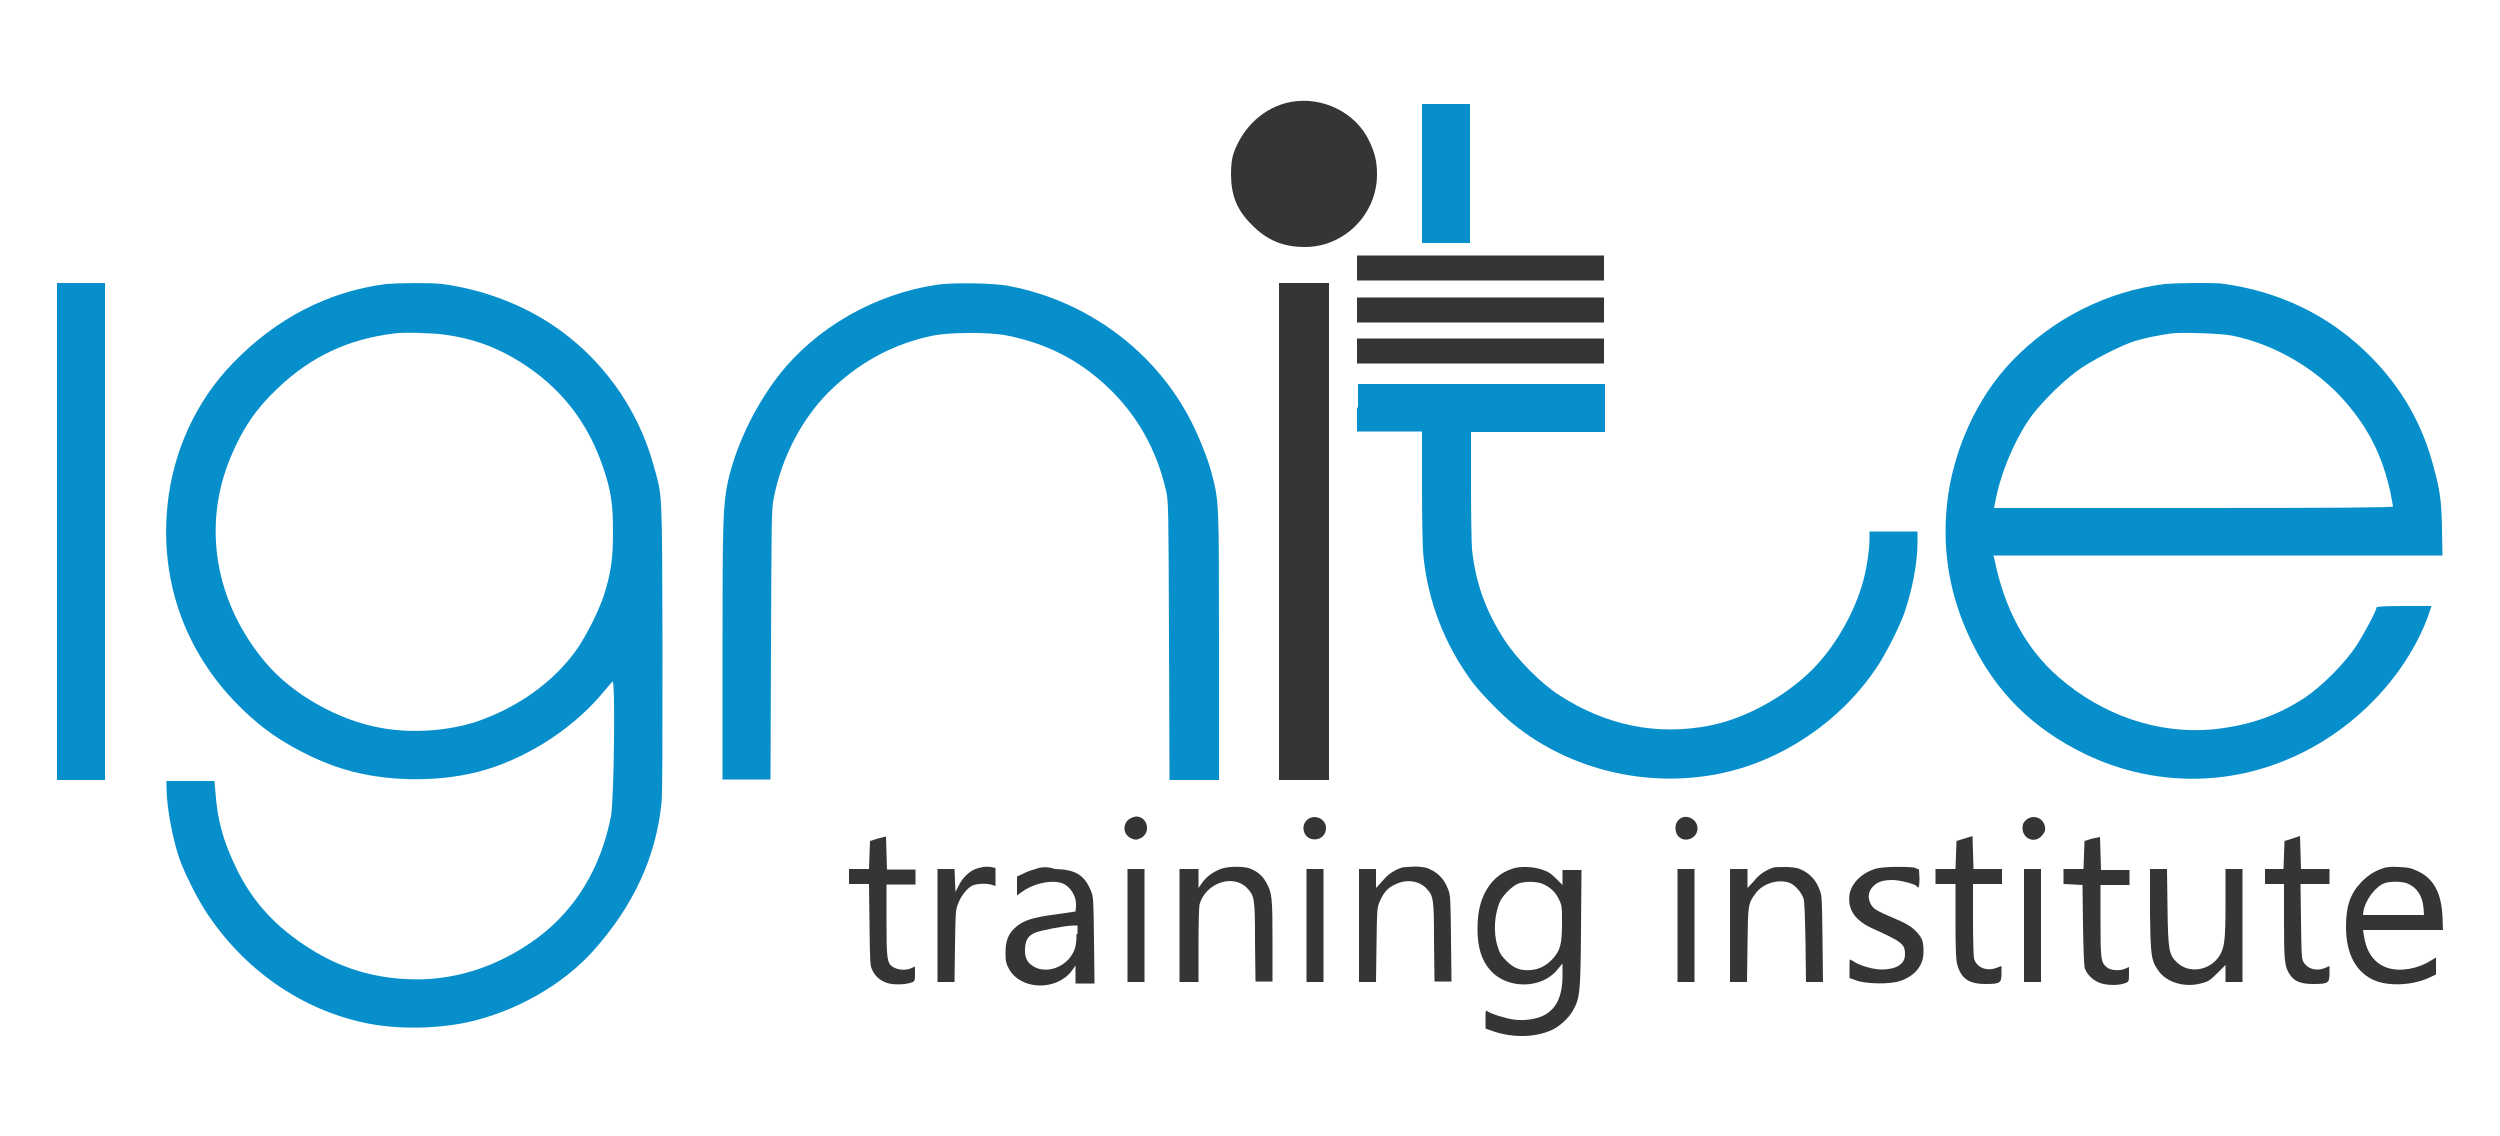
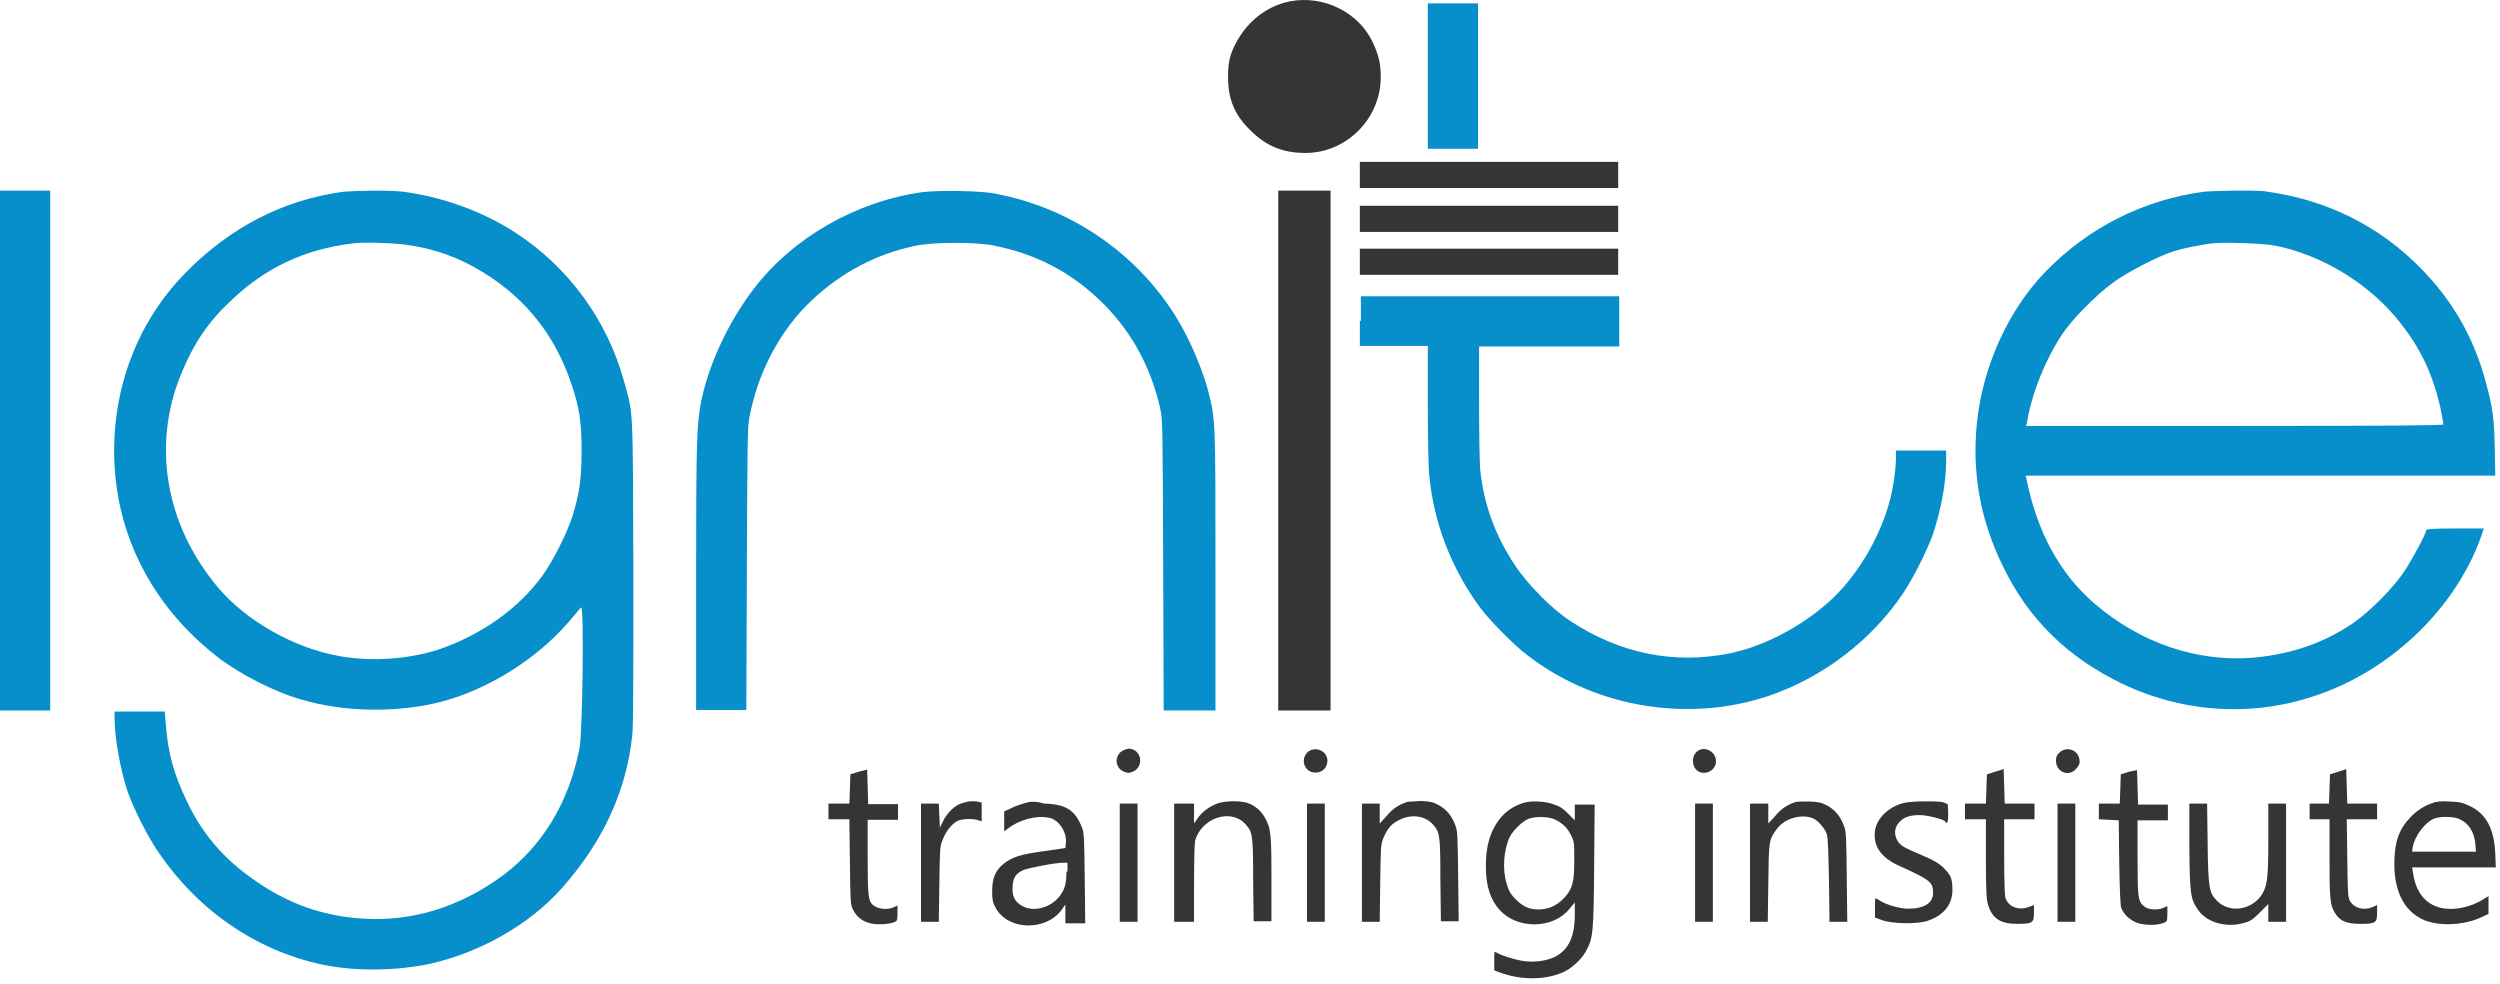
- <svg xmlns="http://www.w3.org/2000/svg" version="1.1" id="Layer_1" x="0px" y="0px" viewBox="0 0 500 227.2" style="enable-background:new 0 0 500 227.2;" xml:space="preserve">
-   <style type="text/css">
- 	.st0{fill:#373435;}
- 	.st1{fill:#078FCB;}
- </style>
-   <g>
-     <path class="st0" d="M258.1,20.4c-5.2,1-9.5,4.9-11.4,10.3c-0.3,1-0.5,2.1-0.5,4.1c0,4.3,1.2,7.3,4.3,10.3c3,3,6.2,4.3,10.5,4.3   c7.9,0,14.4-6.6,14.4-14.5c0-2.6-0.4-4.2-1.5-6.6C271.2,22.5,264.5,19.2,258.1,20.4L258.1,20.4z" />
-     <path class="st1" d="M284.4,34.7v13.9h4.8h4.8V34.7V20.8h-4.8h-4.8V34.7z" />
-     <path class="st0" d="M271.4,53.6v2.5h24.7h24.7v-2.5v-2.5h-24.7h-24.7V53.6z" />
-     <path class="st1" d="M11.4,106.3v49.7h4.8h4.8v-49.7V56.6h-4.8h-4.8L11.4,106.3z" />
-     <path class="st1" d="M77.2,56.8c-11.5,1.5-21.9,6.8-30.6,15.8c-7.4,7.6-12,17.7-13.1,28.4c-1.8,17.5,5.2,33.6,19.4,44.7   c4.1,3.2,10.8,6.7,16.1,8.2c8,2.4,18.1,2.6,26.5,0.5c9-2.3,18.4-8.1,24.6-15.3c1.1-1.3,2.2-2.6,2.4-2.8c0.6-0.6,0.3,23.9-0.3,26.9   c-2,10.3-7,18.6-14.6,24.3c-8.1,6-17.3,8.9-26.7,8.3c-6.9-0.4-13.1-2.4-18.8-6c-7-4.4-11.7-9.5-15-16.5c-2.5-5.2-3.6-9.3-4-14.7   l-0.2-2.4h-4.8h-4.8v1.2c0,4,1.2,10.3,2.6,14.4c1.1,3,3.4,7.6,5.2,10.4c7.6,11.7,19.1,19.7,32,22.4c6.2,1.3,13.8,1.2,20.2-0.1   c9.7-2.1,19.3-7.5,25.5-14.5c7.9-8.9,12.4-18.6,13.5-29.4c0.2-1.8,0.2-11.8,0.2-31.4c-0.1-32,0-29.7-1.8-36.2   c-3.2-11.6-10.6-21.8-20.8-28.4c-6.2-4-13.8-6.8-21.5-7.8C86,56.5,79.6,56.6,77.2,56.8L77.2,56.8z M88.7,66.9   c5.9,0.8,10.3,2.4,15.2,5.4c8.2,5.1,13.7,12.1,16.8,21.4c1.5,4.5,1.9,7.1,1.9,12.7c0,5.2-0.4,8.2-1.8,12.6c-1,3.1-3.6,8.3-5.6,11.1   c-4.6,6.4-11.8,11.5-20.1,14.3c-5.7,1.8-12.7,2.3-18.8,1.2c-8.6-1.5-17.8-6.7-23.2-13.1c-10.1-12-12.7-27.3-7-41   c2.4-5.8,5.2-9.9,9.5-13.9c6.6-6.3,14.1-9.8,23.2-10.9C80.5,66.4,86.3,66.6,88.7,66.9L88.7,66.9z" />
-     <path class="st1" d="M187.7,56.9c-12.7,1.8-24.7,8.7-32.2,18.5c-4.8,6.3-8.5,14.2-10,21.3c-0.9,4.7-1,7.5-1,33.7v25.5h4.8h4.8   l0.1-26.9c0.1-23.7,0.1-27.2,0.5-29.1c1.6-8.6,6-16.9,12.1-22.5c5.6-5.2,12-8.6,19.4-10.2c3.5-0.8,11.8-0.8,15.2-0.1   c7.9,1.6,14.2,4.8,19.9,10.1c6,5.6,10,12.6,11.9,20.9c0.5,2.3,0.5,2.8,0.6,30.1l0.1,27.8h4.9h5v-26.7c0-29,0-28.9-1.4-34.4   c-0.7-2.8-2.4-7.1-4-10.3c-7.1-14.2-20.8-24.4-36.6-27.4C199,56.6,190.8,56.5,187.7,56.9L187.7,56.9z" />
-     <path class="st0" d="M255.8,106.3v49.7h5h5v-49.7V56.6h-5h-5V106.3z" />
-     <path class="st1" d="M432.9,56.8c-11.6,1.5-22.3,6.9-30.5,15.4c-7.1,7.4-11.9,18.1-13,28.7c-1,9.5,0.6,18.5,4.8,27.2   c4.9,10.3,12.4,17.7,23,22.8c12.8,6.1,27.4,6.5,40.5,0.9c12.8-5.4,23.5-16.4,28-28.8l0.6-1.8h-5.5c-3.8,0-5.5,0.1-5.5,0.3   c0,0.6-2.4,5.1-4,7.6c-2.2,3.4-6.8,8-10,10.2c-5.6,3.8-11.7,5.9-19,6.6c-10.8,0.9-21.7-2.8-30.5-10.4c-6.6-5.7-10.9-13.7-12.9-23.6   l-0.2-0.8h44.9h44.9l-0.1-5.3c-0.1-5.6-0.4-7.8-1.7-12.5c-2.2-8.4-6.3-15.6-12.4-21.8c-8.1-8.3-18.4-13.3-30.1-14.8   C441.9,56.5,435.3,56.6,432.9,56.8L432.9,56.8z M446.3,67.1c8.6,1.7,17.1,6.7,22.9,13.4c4.6,5.4,7.2,10.6,8.8,17.6   c0.3,1.6,0.6,3,0.6,3.2c0,0.2-10.4,0.3-39.9,0.3h-39.9l0.2-0.9c0.9-5.4,3.5-11.8,6.6-16.5c1.8-2.8,6.4-7.5,9.8-10   c2.7-2,8.7-5.1,11.6-6c1.9-0.6,5-1.2,7.2-1.5C436.1,66.4,444.3,66.7,446.3,67.1L446.3,67.1z" />
-     <path class="st0" d="M271.4,62v2.5h24.7h24.7V62v-2.5h-24.7h-24.7V62z" />
-     <path class="st0" d="M271.4,70.2v2.5h24.7h24.7v-2.5v-2.5h-24.7h-24.7V70.2z" />
-     <path class="st1" d="M271.4,81.5v4.8h6.5h6.5v11.1c0,6.1,0.1,12.4,0.3,13.9c0.9,9,4.2,17.5,9.6,24.9c1.7,2.3,5.8,6.5,8.1,8.4   c12.9,10.6,31.1,13.9,46.9,8.7c10.5-3.5,20-10.7,26.1-19.9c1.8-2.7,4.3-7.7,5.4-10.6c1.7-4.9,2.7-10.3,2.7-14.4v-2.1h-4.8h-4.8v1.5   c0,2.1-0.6,6.3-1.4,8.9c-2,6.9-6.4,14.1-11.5,18.6c-5.4,4.8-12.5,8.5-19,9.8c-10.6,2.1-20.8,0-30.2-6.1c-3.7-2.4-8.2-7-10.7-10.7   c-3.9-5.9-6-11.7-6.7-18.5c-0.1-1.3-0.2-7.1-0.2-13V86.4h13.4h13.4v-4.8v-4.8h-24.7h-24.7V81.5z" />
-     <g>
-       <path class="st0" d="M225.6,164c-1.2,1.2-0.8,3.1,0.7,3.7c0.7,0.3,1,0.3,1.7,0c2.3-1,1.6-4.4-0.8-4.4    C226.6,163.4,226.1,163.6,225.6,164z" />
-       <path class="st0" d="M261.4,164c-1.2,1.1-0.8,3.1,0.6,3.7c1.6,0.6,3.2-0.4,3.2-2.1C265.2,163.7,262.8,162.7,261.4,164L261.4,164z" />
-       <path class="st0" d="M335.7,164c-0.8,0.8-0.8,2.3-0.1,3.2c1.3,1.5,3.9,0.5,3.9-1.5C339.5,163.7,337,162.6,335.7,164L335.7,164z" />
-       <path class="st0" d="M405.2,164c-0.5,0.5-0.7,0.8-0.7,1.6c0,2.2,2.5,3.2,3.9,1.5c0.6-0.7,0.7-1,0.6-1.7    C408.7,163.5,406.6,162.8,405.2,164L405.2,164z" />
-       <path class="st0" d="M175.6,167.7l-1.6,0.5l-0.1,2.8l-0.1,2.8h-2h-2v1.5v1.5h2h2l0.1,8.1c0.1,7.9,0.1,8.2,0.6,9.2    c0.7,1.4,1.8,2.2,3.3,2.6c1.3,0.3,3.4,0.2,4.5-0.2c0.6-0.2,0.7-0.3,0.7-1.7v-1.5l-0.9,0.4c-1.1,0.4-2.5,0.3-3.5-0.3    c-1.2-0.8-1.3-1.5-1.3-9.3v-7.2h2.9h2.9v-1.5v-1.5h-2.9h-2.8l-0.1-3.3l-0.1-3.3L175.6,167.7z" />
-       <path class="st0" d="M392.9,167.7l-1.6,0.5l-0.1,2.8l-0.1,2.8h-2h-2v1.5v1.5h2h2v7.5c0,6,0.1,7.8,0.4,8.8c0.8,2.7,2.4,3.7,5.6,3.7    c2.9,0,3.2-0.2,3.2-2.1v-1.5l-1.1,0.4c-1.9,0.7-3.9-0.1-4.4-1.9c-0.1-0.5-0.2-3.9-0.2-7.9v-7h2.9h2.9v-1.5v-1.5h-2.9h-2.8    l-0.1-3.3l-0.1-3.3L392.9,167.7z" />
-       <path class="st0" d="M418.5,167.7l-1.6,0.5l-0.1,2.8l-0.1,2.8h-2h-2v1.5v1.5l1.9,0.1l1.9,0.1l0.1,8.1c0.1,5.4,0.2,8.3,0.4,8.7    c0.6,1.4,1.8,2.4,3.3,2.9c1.5,0.4,3.6,0.4,4.8-0.1c0.6-0.2,0.7-0.3,0.7-1.7v-1.5l-0.9,0.4c-1.1,0.4-2.9,0.3-3.6-0.4    c-1.1-0.9-1.2-1.6-1.2-9.2v-7.2h2.9h2.9v-1.5v-1.5h-2.9h-2.8l-0.1-3.3l-0.1-3.3L418.5,167.7z" />
-       <path class="st0" d="M458.5,167.7l-1.6,0.5l-0.1,2.8l-0.1,2.8h-1.8H453v1.5v1.5h1.9h1.9v7.4c0,7.8,0.1,9.1,1.1,10.6    c0.9,1.5,2.3,2,4.8,2c2.9,0,3.2-0.2,3.2-2.1v-1.5l-0.9,0.4c-1.7,0.7-3.5,0.2-4.3-1.2c-0.4-0.7-0.4-1.6-0.5-8.2l-0.1-7.4h2.9h2.9    v-1.5v-1.5h-2.9h-2.8l-0.1-3.3l-0.1-3.3L458.5,167.7z" />
-       <path class="st0" d="M195.4,173.7c-1.4,0.4-2.9,1.8-3.7,3.5l-0.6,1.2l-0.1-2.3l-0.1-2.3h-1.7h-1.7v11.3v11.3h1.7h1.7l0.1-7.2    c0.1-6.6,0.1-7.2,0.6-8.4c0.6-1.6,1.6-2.9,2.7-3.6c0.8-0.5,3.1-0.6,4.2-0.2l0.6,0.2v-1.8v-1.8l-0.9-0.2    C197,173.3,196.8,173.3,195.4,173.7z" />
-       <path class="st0" d="M207.4,173.7c-0.7,0.2-2,0.6-2.7,1l-1.3,0.6v1.9v1.9l0.8-0.6c2.1-1.6,5.4-2.5,7.7-2c1.9,0.3,3.5,2.7,3.3,4.8    l-0.1,1l-4.1,0.6c-4.6,0.6-6.2,1.2-7.7,2.4c-1.6,1.3-2.2,2.8-2.2,5.2c0,1.7,0.1,2.2,0.7,3.3c2.4,4.3,9.6,4.4,12.6,0.3l0.7-1v1.8    v1.8h1.9h1.9l-0.1-8.6c-0.1-8.1-0.1-8.7-0.6-9.9c-1.3-3.2-3.1-4.3-7.2-4.4C209.5,173.3,208.3,173.4,207.4,173.7L207.4,173.7z     M215.3,186.8c0,2.3-0.3,3.4-1.3,4.7c-1.7,2.2-4.9,3.1-7.1,1.9c-1.5-0.8-2-1.9-1.9-3.7c0.1-1.8,0.7-2.6,2.1-3.2    c1-0.4,6-1.4,7.7-1.4l0.7,0V186.8z" />
-       <path class="st0" d="M244.1,173.8c-1.5,0.6-2.8,1.5-3.7,2.8l-0.7,1v-1.9v-1.9h-1.9h-1.9v11.3v11.3h1.9h1.9v-7.3    c0-4.2,0.1-7.7,0.2-8.2c1.2-4.3,6.7-6.2,9.5-3.3c1.5,1.6,1.6,2,1.6,10.7l0.1,8h1.7h1.7v-8.1c0-8.8-0.1-9.7-1.3-11.8    c-0.8-1.4-2-2.3-3.5-2.8C248,173.2,245.5,173.3,244.1,173.8L244.1,173.8z" />
-       <path class="st0" d="M280.4,173.5c-1.5,0.5-2.8,1.3-3.9,2.7l-1.3,1.4v-1.9v-1.9h-1.7h-1.7v11.3v11.3h1.7h1.7l0.1-7.4    c0.1-7,0.1-7.4,0.6-8.6c0.8-1.9,1.6-2.8,3.1-3.5c2.2-1.1,4.7-0.8,6.2,0.7c1.5,1.6,1.6,2,1.6,10.7l0.1,8h1.7h1.7l-0.1-8.6    c-0.1-8.1-0.1-8.7-0.6-9.9c-0.7-1.8-1.7-2.9-3.1-3.7c-1.1-0.6-1.6-0.7-3.4-0.8C282,173.4,280.7,173.4,280.4,173.5L280.4,173.5z" />
-       <path class="st0" d="M302.6,173.7c-2.6,0.8-4.5,2.5-5.8,5.2c-0.9,2-1.3,4-1.3,7c0,3.5,0.8,6.2,2.6,8.2c3.4,3.8,10.3,3.7,13.4-0.2    l1-1.2v2.4c0,4.1-1.2,6.7-3.8,8c-1.6,0.8-4,1.1-6,0.8c-1.6-0.2-4.7-1.2-5.3-1.7c-0.3-0.2-0.3,0.1-0.3,1.6v1.9l1.1,0.4    c3.8,1.4,8.2,1.5,11.7,0.1c1.7-0.6,3.8-2.5,4.7-4.1c1.4-2.6,1.5-3.4,1.6-16.3l0.1-11.8h-1.9h-1.9v1.5v1.5l-1.3-1.3    c-1-1-1.6-1.4-2.6-1.7C306.9,173.3,304,173.2,302.6,173.7L302.6,173.7z M308.6,176.8c1.5,0.7,2.5,1.6,3.2,3.1    c0.6,1.2,0.6,1.5,0.6,4.7c0,4.1-0.3,5.4-1.8,7.1c-1.3,1.4-2.6,2.1-4.3,2.3c-2.1,0.2-3.5-0.3-5-1.8c-1-1-1.4-1.6-1.8-3    c-0.9-2.8-0.6-6.6,0.6-9.1c0.7-1.3,2.5-3,3.6-3.4C305.1,176.2,307.5,176.3,308.6,176.8L308.6,176.8z" />
-       <path class="st0" d="M354.7,173.5c-1.5,0.5-2.8,1.3-3.9,2.7l-1.3,1.4v-1.9v-1.9h-1.7H346v11.3v11.3h1.7h1.7l0.1-7.4    c0.1-8,0.1-8.3,1.6-10.3c1.4-2,4.6-3,6.9-2.1c1,0.4,2.3,1.9,2.7,3.1c0.2,0.6,0.3,3.5,0.4,8.8l0.1,7.9h1.7h1.7l-0.1-8.6    c-0.1-8.1-0.1-8.7-0.6-9.9c-0.7-1.8-1.7-2.9-3.1-3.7c-1.1-0.6-1.6-0.7-3.4-0.8C356.2,173.4,355,173.4,354.7,173.5L354.7,173.5z" />
-       <path class="st0" d="M375.3,173.7c-2.9,0.8-5,2.9-5.4,5.2c-0.4,2.9,1,5.1,4.4,6.7c6.2,2.8,6.7,3.2,6.7,5.3c0,1.9-1.7,3-4.7,3    c-1.6,0-4.1-0.7-5.4-1.5c-0.4-0.3-0.9-0.5-0.9-0.5c-0.1,0-0.1,0.8-0.1,1.8v1.9l1.4,0.5c1.9,0.7,6.7,0.8,8.7,0.1    c3-1,4.7-3.1,4.7-5.8c0-2-0.2-2.7-1.2-3.8c-1-1.2-2.2-1.9-4.8-3c-3.3-1.4-4-1.8-4.5-2.7c-0.7-1.2-0.6-2.5,0.3-3.5    c0.9-1,2-1.4,4-1.4c1.4,0,4.5,0.8,4.8,1.2c0.4,0.7,0.6,0.1,0.6-1.5l-0.1-1.8l-1-0.4C381.1,173.3,376.9,173.3,375.3,173.7z" />
-       <path class="st0" d="M476.5,173.7c-1.6,0.5-3.1,1.5-4.3,2.8c-2.2,2.3-3,4.8-3,8.9c0,5.5,2.1,9.3,6,10.8c3,1.1,7.6,0.8,10.7-0.7    l1.3-0.6v-1.7v-1.7l-1,0.6c-2.5,1.6-6,2.3-8.6,1.5c-2.6-0.8-4.3-3-4.8-6.4l-0.2-1.2h8h8l-0.1-2.6c-0.2-4.7-1.7-7.6-4.8-9.1    c-1.5-0.7-1.9-0.8-3.9-0.9C478.3,173.3,477.1,173.4,476.5,173.7L476.5,173.7z M481.5,176.7c1.9,0.8,3,2.5,3.2,4.9l0.1,1.4h-6.1    h-6.1l0.1-0.8c0.4-2.3,2.5-5,4.3-5.6C478.4,176.2,480.5,176.3,481.5,176.7z" />
-       <path class="st0" d="M225.5,185.1v11.3h1.7h1.7v-11.3v-11.3h-1.7h-1.7V185.1z" />
-       <path class="st0" d="M261.3,185.1v11.3h1.7h1.7v-11.3v-11.3H263h-1.7V185.1z" />
-       <path class="st0" d="M335.5,185.1v11.3h1.7h1.7v-11.3v-11.3h-1.7h-1.7V185.1z" />
-       <path class="st0" d="M404.8,185.1v11.3h1.7h1.7v-11.3v-11.3h-1.7h-1.7V185.1z" />
-       <path class="st0" d="M430,182.1c0.1,9.2,0.2,10,1.8,12.2c1.7,2.3,5.4,3.3,8.7,2.3c1.2-0.3,1.7-0.7,3-2l1.6-1.6v1.7v1.7h1.7h1.7    v-11.3v-11.3h-1.7h-1.7v6.9c0,7.5-0.2,8.9-1.3,10.6c-2,2.9-6.1,3.5-8.5,1.1c-1.5-1.5-1.7-2.4-1.8-11l-0.1-7.6h-1.7h-1.7L430,182.1    z" />
-     </g>
-   </g>
+ <svg xmlns="http://www.w3.org/2000/svg" width="478" height="188" viewBox="0 0 478 188" fill="none">
+   <path d="M246.7 0.245C241.5 1.245 237.2 5.145 235.3 10.545C235 11.545 234.8 12.645 234.8 14.645C234.8 18.945 236 21.945 239.1 24.945C242.1 27.945 245.3 29.245 249.6 29.245C257.5 29.245 264 22.645 264 14.745C264 12.145 263.6 10.545 262.5 8.145C259.8 2.345 253.1 -0.955 246.7 0.245Z" fill="#373435" />
+   <path d="M273 14.545V28.445H277.8H282.6V14.545V0.645H277.8H273V14.545Z" fill="#078FCB" />
+   <path d="M260 33.445V35.945H284.7H309.4V33.445V30.945H284.7H260V33.445Z" fill="#373435" />
+   <path d="M0 86.145V135.845H4.8H9.6V86.145V36.445H4.8H0V86.145Z" fill="#078FCB" />
+   <path d="M65.8 36.645C54.3 38.145 43.9 43.445 35.2 52.445C27.8 60.045 23.2 70.145 22.1 80.845C20.3 98.345 27.3 114.445 41.5 125.545C45.6 128.745 52.3 132.245 57.6 133.745C65.6 136.145 75.7 136.345 84.1 134.245C93.1 131.945 102.5 126.145 108.7 118.945C109.8 117.645 110.9 116.345 111.1 116.145C111.7 115.545 111.4 140.045 110.8 143.045C108.8 153.345 103.8 161.645 96.2 167.345C88.1 173.345 78.9 176.245 69.5 175.645C62.6 175.245 56.4 173.245 50.7 169.645C43.7 165.245 39 160.145 35.7 153.145C33.2 147.945 32.1 143.845 31.7 138.445L31.5 136.045H26.7H21.9V137.245C21.9 141.245 23.1 147.545 24.5 151.645C25.6 154.645 27.9 159.245 29.7 162.045C37.3 173.745 48.8 181.745 61.7 184.445C67.9 185.745 75.5 185.645 81.9 184.345C91.6 182.245 101.2 176.845 107.4 169.845C115.3 160.945 119.8 151.245 120.9 140.445C121.1 138.645 121.1 128.645 121.1 109.045C121 77.045 121.1 79.345 119.3 72.845C116.1 61.245 108.7 51.045 98.5 44.445C92.3 40.445 84.7 37.645 77 36.645C74.6 36.345 68.2 36.445 65.8 36.645ZM77.3 46.745C83.2 47.545 87.6 49.145 92.5 52.145C100.7 57.245 106.2 64.245 109.3 73.545C110.8 78.045 111.2 80.645 111.2 86.245C111.2 91.445 110.8 94.445 109.4 98.845C108.4 101.945 105.8 107.145 103.8 109.945C99.2 116.345 92 121.445 83.7 124.245C78 126.045 71 126.545 64.9 125.445C56.3 123.945 47.1 118.745 41.7 112.345C31.6 100.345 29 85.045 34.7 71.345C37.1 65.545 39.9 61.445 44.2 57.445C50.8 51.145 58.3 47.645 67.4 46.545C69.1 46.245 74.9 46.445 77.3 46.745Z" fill="#078FCB" />
+   <path d="M176.3 36.745C163.6 38.545 151.6 45.445 144.1 55.245C139.3 61.545 135.6 69.445 134.1 76.545C133.2 81.245 133.1 84.045 133.1 110.245V135.745H137.9H142.7L142.8 108.845C142.9 85.145 142.9 81.645 143.3 79.745C144.9 71.145 149.3 62.845 155.4 57.245C161 52.045 167.4 48.645 174.8 47.045C178.3 46.245 186.6 46.245 190 46.945C197.9 48.545 204.2 51.745 209.9 57.045C215.9 62.645 219.9 69.645 221.8 77.945C222.3 80.245 222.3 80.745 222.4 108.045L222.5 135.845H227.4H232.4V109.145C232.4 80.145 232.4 80.245 231 74.745C230.3 71.945 228.6 67.645 227 64.445C219.9 50.245 206.2 40.045 190.4 37.045C187.6 36.445 179.4 36.345 176.3 36.745Z" fill="#078FCB" />
+   <path d="M244.4 86.145V135.845H249.4H254.4V86.145V36.445H249.4H244.4V86.145Z" fill="#373435" />
+   <path d="M421.5 36.645C409.9 38.145 399.2 43.545 391 52.045C383.9 59.445 379.1 70.145 378 80.745C377 90.245 378.6 99.245 382.8 107.945C387.7 118.245 395.2 125.645 405.8 130.745C418.6 136.845 433.2 137.245 446.3 131.645C459.1 126.245 469.8 115.245 474.3 102.845L474.9 101.045H469.4C465.6 101.045 463.9 101.145 463.9 101.345C463.9 101.945 461.5 106.445 459.9 108.945C457.7 112.345 453.1 116.945 449.9 119.145C444.3 122.945 438.2 125.045 430.9 125.745C420.1 126.645 409.2 122.945 400.4 115.345C393.8 109.645 389.5 101.645 387.5 91.745L387.3 90.945H432.2H477.1L477 85.645C476.9 80.045 476.6 77.845 475.3 73.145C473.1 64.745 469 57.545 462.9 51.345C454.8 43.045 444.5 38.045 432.8 36.545C430.5 36.345 423.9 36.445 421.5 36.645ZM434.9 46.945C443.5 48.645 452 53.645 457.8 60.345C462.4 65.745 465 70.945 466.6 77.945C466.9 79.545 467.2 80.945 467.2 81.145C467.2 81.345 456.8 81.445 427.3 81.445H387.4L387.6 80.545C388.5 75.145 391.1 68.745 394.2 64.045C396 61.245 400.6 56.545 404 54.045C406.7 52.045 412.7 48.945 415.6 48.045C417.5 47.445 420.6 46.845 422.8 46.545C424.7 46.245 432.9 46.545 434.9 46.945Z" fill="#078FCB" />
+   <path d="M260 41.845V44.345H284.7H309.4V41.845V39.345H284.7H260V41.845Z" fill="#373435" />
+   <path d="M260 50.045V52.545H284.7H309.4V50.045V47.545H284.7H260V50.045Z" fill="#373435" />
+   <path d="M260 61.345V66.145H266.5H273V77.245C273 83.345 273.1 89.645 273.3 91.145C274.2 100.145 277.5 108.645 282.9 116.045C284.6 118.345 288.7 122.545 291 124.445C303.9 135.045 322.1 138.345 337.9 133.145C348.4 129.645 357.9 122.445 364 113.245C365.8 110.545 368.3 105.545 369.4 102.645C371.1 97.745 372.1 92.345 372.1 88.245V86.145H367.3H362.5V87.645C362.5 89.745 361.9 93.945 361.1 96.545C359.1 103.445 354.7 110.645 349.6 115.145C344.2 119.945 337.1 123.645 330.6 124.945C320 127.045 309.8 124.945 300.4 118.845C296.7 116.445 292.2 111.845 289.7 108.145C285.8 102.245 283.7 96.445 283 89.645C282.9 88.345 282.8 82.545 282.8 76.645V66.245H296.2H309.6V61.445V56.645H284.9H260.2V61.345H260Z" fill="#078FCB" />
+   <path d="M214.2 143.845C213 145.045 213.4 146.945 214.9 147.545C215.6 147.845 215.9 147.845 216.6 147.545C218.9 146.545 218.2 143.145 215.8 143.145C215.2 143.245 214.7 143.445 214.2 143.845Z" fill="#373435" />
+   <path d="M250 143.845C248.8 144.945 249.2 146.945 250.6 147.545C252.2 148.145 253.8 147.145 253.8 145.445C253.8 143.545 251.4 142.545 250 143.845Z" fill="#373435" />
+   <path d="M324.3 143.845C323.5 144.645 323.5 146.145 324.2 147.045C325.5 148.545 328.1 147.545 328.1 145.545C328.1 143.545 325.6 142.445 324.3 143.845Z" fill="#373435" />
+   <path d="M393.8 143.845C393.3 144.345 393.1 144.645 393.1 145.445C393.1 147.645 395.6 148.645 397 146.945C397.6 146.245 397.7 145.945 397.6 145.245C397.3 143.345 395.2 142.645 393.8 143.845Z" fill="#373435" />
+   <path d="M164.2 147.545L162.6 148.045L162.5 150.845L162.4 153.645H160.4H158.4V155.145V156.645H160.4H162.4L162.5 164.745C162.6 172.645 162.6 172.945 163.1 173.945C163.8 175.345 164.9 176.145 166.4 176.545C167.7 176.845 169.8 176.745 170.9 176.345C171.5 176.145 171.6 176.045 171.6 174.645V173.145L170.7 173.545C169.6 173.945 168.2 173.845 167.2 173.245C166 172.445 165.9 171.745 165.9 163.945V156.745H168.8H171.7V155.245V153.745H168.8H166L165.9 150.445L165.8 147.145L164.2 147.545Z" fill="#373435" />
+   <path d="M381.5 147.545L379.9 148.045L379.8 150.845L379.7 153.645H377.7H375.7V155.145V156.645H377.7H379.7V164.145C379.7 170.145 379.8 171.945 380.1 172.945C380.9 175.645 382.5 176.645 385.7 176.645C388.6 176.645 388.9 176.445 388.9 174.545V173.045L387.8 173.445C385.9 174.145 383.9 173.345 383.4 171.545C383.3 171.045 383.2 167.645 383.2 163.645V156.645H386.1H389V155.145V153.645H386.1H383.3L383.2 150.345L383.1 147.045L381.5 147.545Z" fill="#373435" />
+   <path d="M407.1 147.545L405.5 148.045L405.4 150.845L405.3 153.645H403.3H401.3V155.145V156.645L403.2 156.745L405.1 156.845L405.2 164.945C405.3 170.345 405.4 173.245 405.6 173.645C406.2 175.045 407.4 176.045 408.9 176.545C410.4 176.945 412.5 176.945 413.7 176.445C414.3 176.245 414.4 176.145 414.4 174.745V173.245L413.5 173.645C412.4 174.045 410.6 173.945 409.9 173.245C408.8 172.345 408.7 171.645 408.7 164.045V156.845H411.6H414.5V155.345V153.845H411.6H408.8L408.7 150.545L408.6 147.245L407.1 147.545Z" fill="#373435" />
+   <path d="M447.1 147.545L445.5 148.045L445.4 150.845L445.3 153.645H443.5H441.6V155.145V156.645H443.5H445.4V164.045C445.4 171.845 445.5 173.145 446.5 174.645C447.4 176.145 448.8 176.645 451.3 176.645C454.2 176.645 454.5 176.445 454.5 174.545V173.045L453.6 173.445C451.9 174.145 450.1 173.645 449.3 172.245C448.9 171.545 448.9 170.645 448.8 164.045L448.7 156.645H451.6H454.5V155.145V153.645H451.6H448.8L448.7 150.345L448.6 147.045L447.1 147.545Z" fill="#373435" />
+   <path d="M184 153.545C182.6 153.945 181.1 155.345 180.3 157.045L179.7 158.245L179.6 155.945L179.5 153.645H177.8H176.1V164.945V176.245H177.8H179.5L179.6 169.045C179.7 162.445 179.7 161.845 180.2 160.645C180.8 159.045 181.8 157.745 182.9 157.045C183.7 156.545 186 156.445 187.1 156.845L187.7 157.045V155.245V153.445L186.8 153.245C185.6 153.145 185.4 153.145 184 153.545Z" fill="#373435" />
+   <path d="M196 153.545C195.3 153.745 194 154.145 193.3 154.545L192 155.145V157.045V158.945L192.8 158.345C194.9 156.745 198.2 155.845 200.5 156.345C202.4 156.645 204 159.045 203.8 161.145L203.7 162.145L199.6 162.745C195 163.345 193.4 163.945 191.9 165.145C190.3 166.445 189.7 167.945 189.7 170.345C189.7 172.045 189.8 172.545 190.4 173.645C192.8 177.945 200 178.045 203 173.945L203.7 172.945V174.745V176.545H205.6H207.5L207.4 167.945C207.3 159.845 207.3 159.245 206.8 158.045C205.5 154.845 203.7 153.745 199.6 153.645C198.1 153.145 196.9 153.245 196 153.545ZM203.9 166.645C203.9 168.945 203.6 170.045 202.6 171.345C200.9 173.545 197.7 174.445 195.5 173.245C194 172.445 193.5 171.345 193.6 169.545C193.7 167.745 194.3 166.945 195.7 166.345C196.7 165.945 201.7 164.945 203.4 164.945H204.1V166.645H203.9Z" fill="#373435" />
+   <path d="M232.7 153.645C231.2 154.245 229.9 155.145 229 156.445L228.3 157.445V155.545V153.645H226.4H224.5V164.945V176.245H226.4H228.3V168.945C228.3 164.745 228.4 161.245 228.5 160.745C229.7 156.445 235.2 154.545 238 157.445C239.5 159.045 239.6 159.445 239.6 168.145L239.7 176.145H241.4H243.1V168.045C243.1 159.245 243 158.345 241.8 156.245C241 154.845 239.8 153.945 238.3 153.445C236.6 153.045 234.1 153.145 232.7 153.645Z" fill="#373435" />
+   <path d="M269 153.345C267.5 153.845 266.2 154.645 265.1 156.045L263.8 157.445V155.545V153.645H262.1H260.4V164.945V176.245H262.1H263.8L263.9 168.845C264 161.845 264 161.445 264.5 160.245C265.3 158.345 266.1 157.445 267.6 156.745C269.8 155.645 272.3 155.945 273.8 157.445C275.3 159.045 275.4 159.445 275.4 168.145L275.5 176.145H277.2H278.9L278.8 167.545C278.7 159.445 278.7 158.845 278.2 157.645C277.5 155.845 276.5 154.745 275.1 153.945C274 153.345 273.5 153.245 271.7 153.145C270.6 153.245 269.3 153.245 269 153.345Z" fill="#373435" />
+   <path d="M291.2 153.545C288.6 154.345 286.7 156.045 285.4 158.745C284.5 160.745 284.1 162.745 284.1 165.745C284.1 169.245 284.9 171.945 286.7 173.945C290.1 177.745 297 177.645 300.1 173.745L301.1 172.545V174.945C301.1 179.045 299.9 181.645 297.3 182.945C295.7 183.745 293.3 184.045 291.3 183.745C289.7 183.545 286.6 182.545 286 182.045C285.7 181.845 285.7 182.145 285.7 183.645V185.545L286.8 185.945C290.6 187.345 295 187.445 298.5 186.045C300.2 185.445 302.3 183.545 303.2 181.945C304.6 179.345 304.7 178.545 304.8 165.645L304.9 153.845H303H301.1V155.345V156.845L299.8 155.545C298.8 154.545 298.2 154.145 297.2 153.845C295.5 153.145 292.6 153.045 291.2 153.545ZM297.2 156.645C298.7 157.345 299.7 158.245 300.4 159.745C301 160.945 301 161.245 301 164.445C301 168.545 300.7 169.845 299.2 171.545C297.9 172.945 296.6 173.645 294.9 173.845C292.8 174.045 291.4 173.545 289.9 172.045C288.9 171.045 288.5 170.445 288.1 169.045C287.2 166.245 287.5 162.445 288.7 159.945C289.4 158.645 291.2 156.945 292.3 156.545C293.7 156.045 296.1 156.145 297.2 156.645Z" fill="#373435" />
+   <path d="M343.3 153.345C341.8 153.845 340.5 154.645 339.4 156.045L338.1 157.445V155.545V153.645H336.4H334.6V164.945V176.245H336.3H338L338.1 168.845C338.2 160.845 338.2 160.545 339.7 158.545C341.1 156.545 344.3 155.545 346.6 156.445C347.6 156.845 348.9 158.345 349.3 159.545C349.5 160.145 349.6 163.045 349.7 168.345L349.8 176.245H351.5H353.2L353.1 167.645C353 159.545 353 158.945 352.5 157.745C351.8 155.945 350.8 154.845 349.4 154.045C348.3 153.445 347.8 153.345 346 153.245C344.8 153.245 343.6 153.245 343.3 153.345Z" fill="#373435" />
+   <path d="M363.9 153.545C361 154.345 358.9 156.445 358.5 158.745C358.1 161.645 359.5 163.845 362.9 165.445C369.1 168.245 369.6 168.645 369.6 170.745C369.6 172.645 367.9 173.745 364.9 173.745C363.3 173.745 360.8 173.045 359.5 172.245C359.1 171.945 358.6 171.745 358.6 171.745C358.5 171.745 358.5 172.545 358.5 173.545V175.445L359.9 175.945C361.8 176.645 366.6 176.745 368.6 176.045C371.6 175.045 373.3 172.945 373.3 170.245C373.3 168.245 373.1 167.545 372.1 166.445C371.1 165.245 369.9 164.545 367.3 163.445C364 162.045 363.3 161.645 362.8 160.745C362.1 159.545 362.2 158.245 363.1 157.245C364 156.245 365.1 155.845 367.1 155.845C368.5 155.845 371.6 156.645 371.9 157.045C372.3 157.745 372.5 157.145 372.5 155.545L372.4 153.745L371.4 153.345C369.7 153.145 365.5 153.145 363.9 153.545Z" fill="#373435" />
+   <path d="M465.1 153.545C463.5 154.045 462 155.045 460.8 156.345C458.6 158.645 457.8 161.145 457.8 165.245C457.8 170.745 459.9 174.545 463.8 176.045C466.8 177.145 471.4 176.845 474.5 175.345L475.8 174.745V173.045V171.345L474.8 171.945C472.3 173.545 468.8 174.245 466.2 173.445C463.6 172.645 461.9 170.445 461.4 167.045L461.2 165.845H469.2H477.2L477.1 163.245C476.9 158.545 475.4 155.645 472.3 154.145C470.8 153.445 470.4 153.345 468.4 153.245C466.9 153.145 465.7 153.245 465.1 153.545ZM470.1 156.545C472 157.345 473.1 159.045 473.3 161.445L473.4 162.845H467.3H461.2L461.3 162.045C461.7 159.745 463.8 157.045 465.6 156.445C467 156.045 469.1 156.145 470.1 156.545Z" fill="#373435" />
+   <path d="M214.1 164.945V176.245H215.8H217.5V164.945V153.645H215.8H214.1V164.945Z" fill="#373435" />
+   <path d="M249.9 164.945V176.245H251.6H253.3V164.945V153.645H251.6H249.9V164.945Z" fill="#373435" />
+   <path d="M324.1 164.945V176.245H325.8H327.5V164.945V153.645H325.8H324.1V164.945Z" fill="#373435" />
+   <path d="M393.4 164.945V176.245H395.1H396.8V164.945V153.645H395.1H393.4V164.945Z" fill="#373435" />
+   <path d="M418.6 161.945C418.7 171.145 418.8 171.945 420.4 174.145C422.1 176.445 425.8 177.445 429.1 176.445C430.3 176.145 430.8 175.745 432.1 174.445L433.7 172.845V174.545V176.245H435.4H437.1V164.945V153.645H435.4H433.7V160.545C433.7 168.045 433.5 169.445 432.4 171.145C430.4 174.045 426.3 174.645 423.9 172.245C422.4 170.745 422.2 169.845 422.1 161.245L422 153.645H420.3H418.6V161.945Z" fill="#373435" />
</svg>
